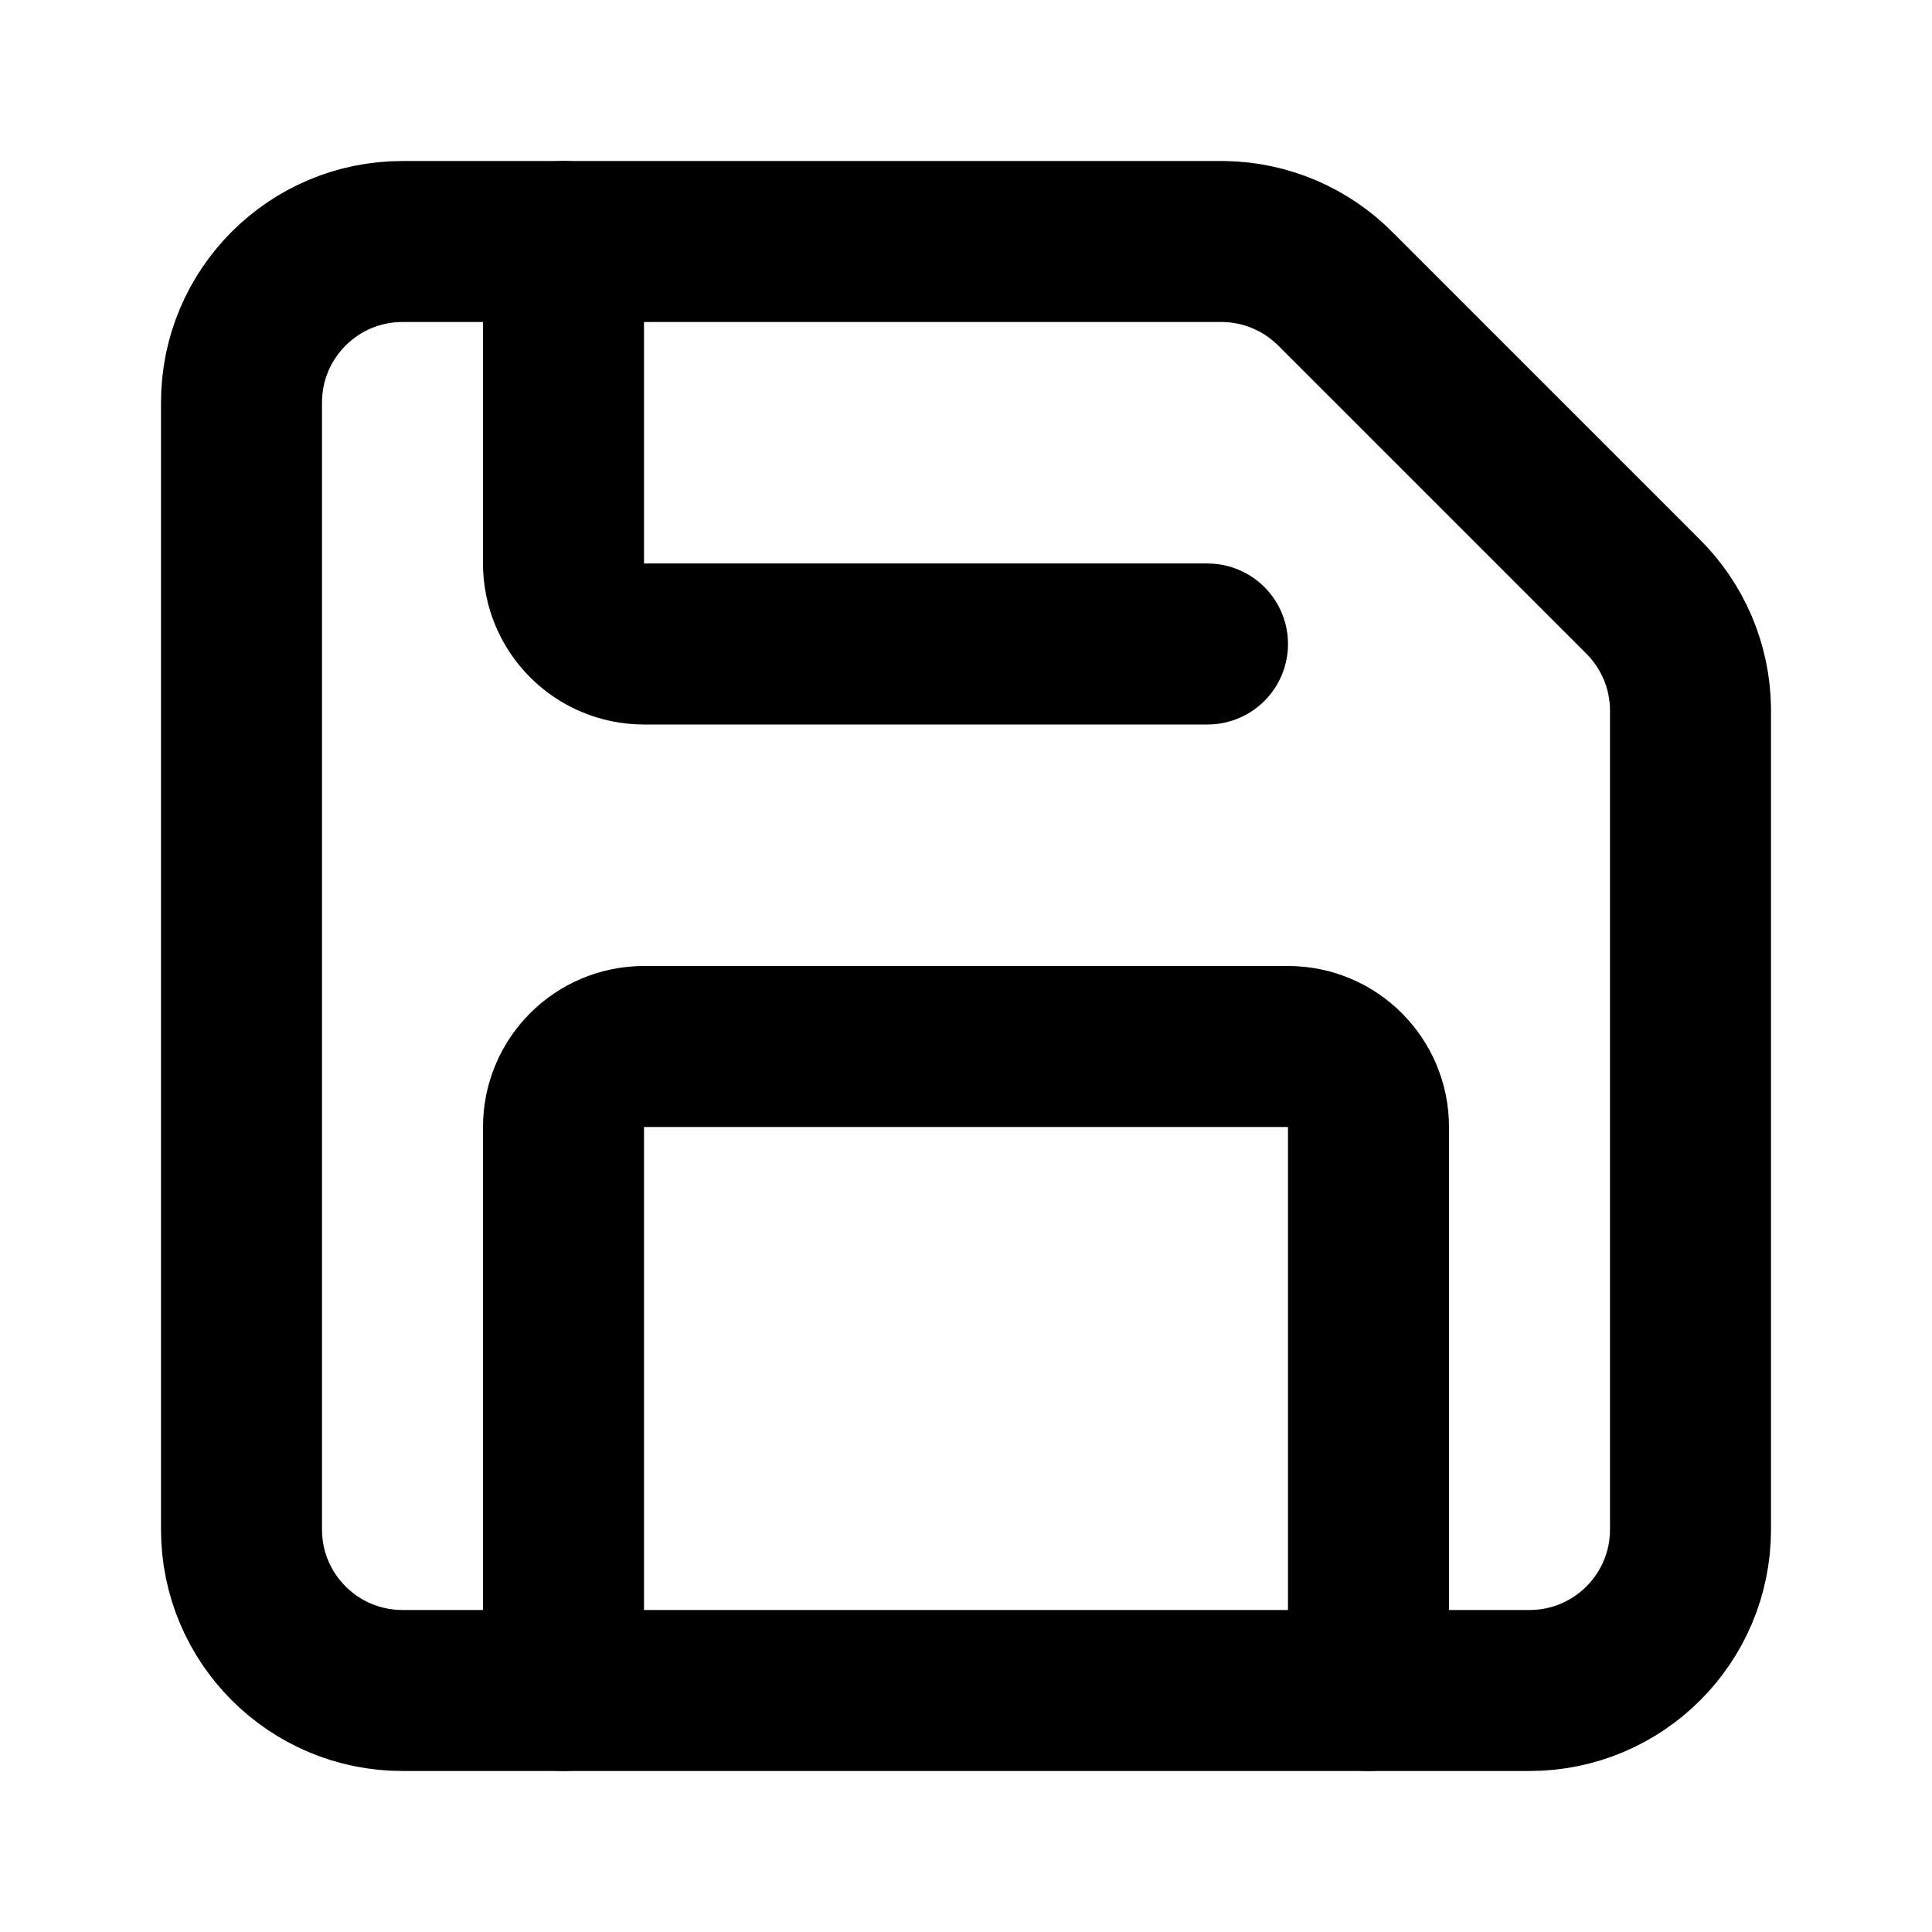
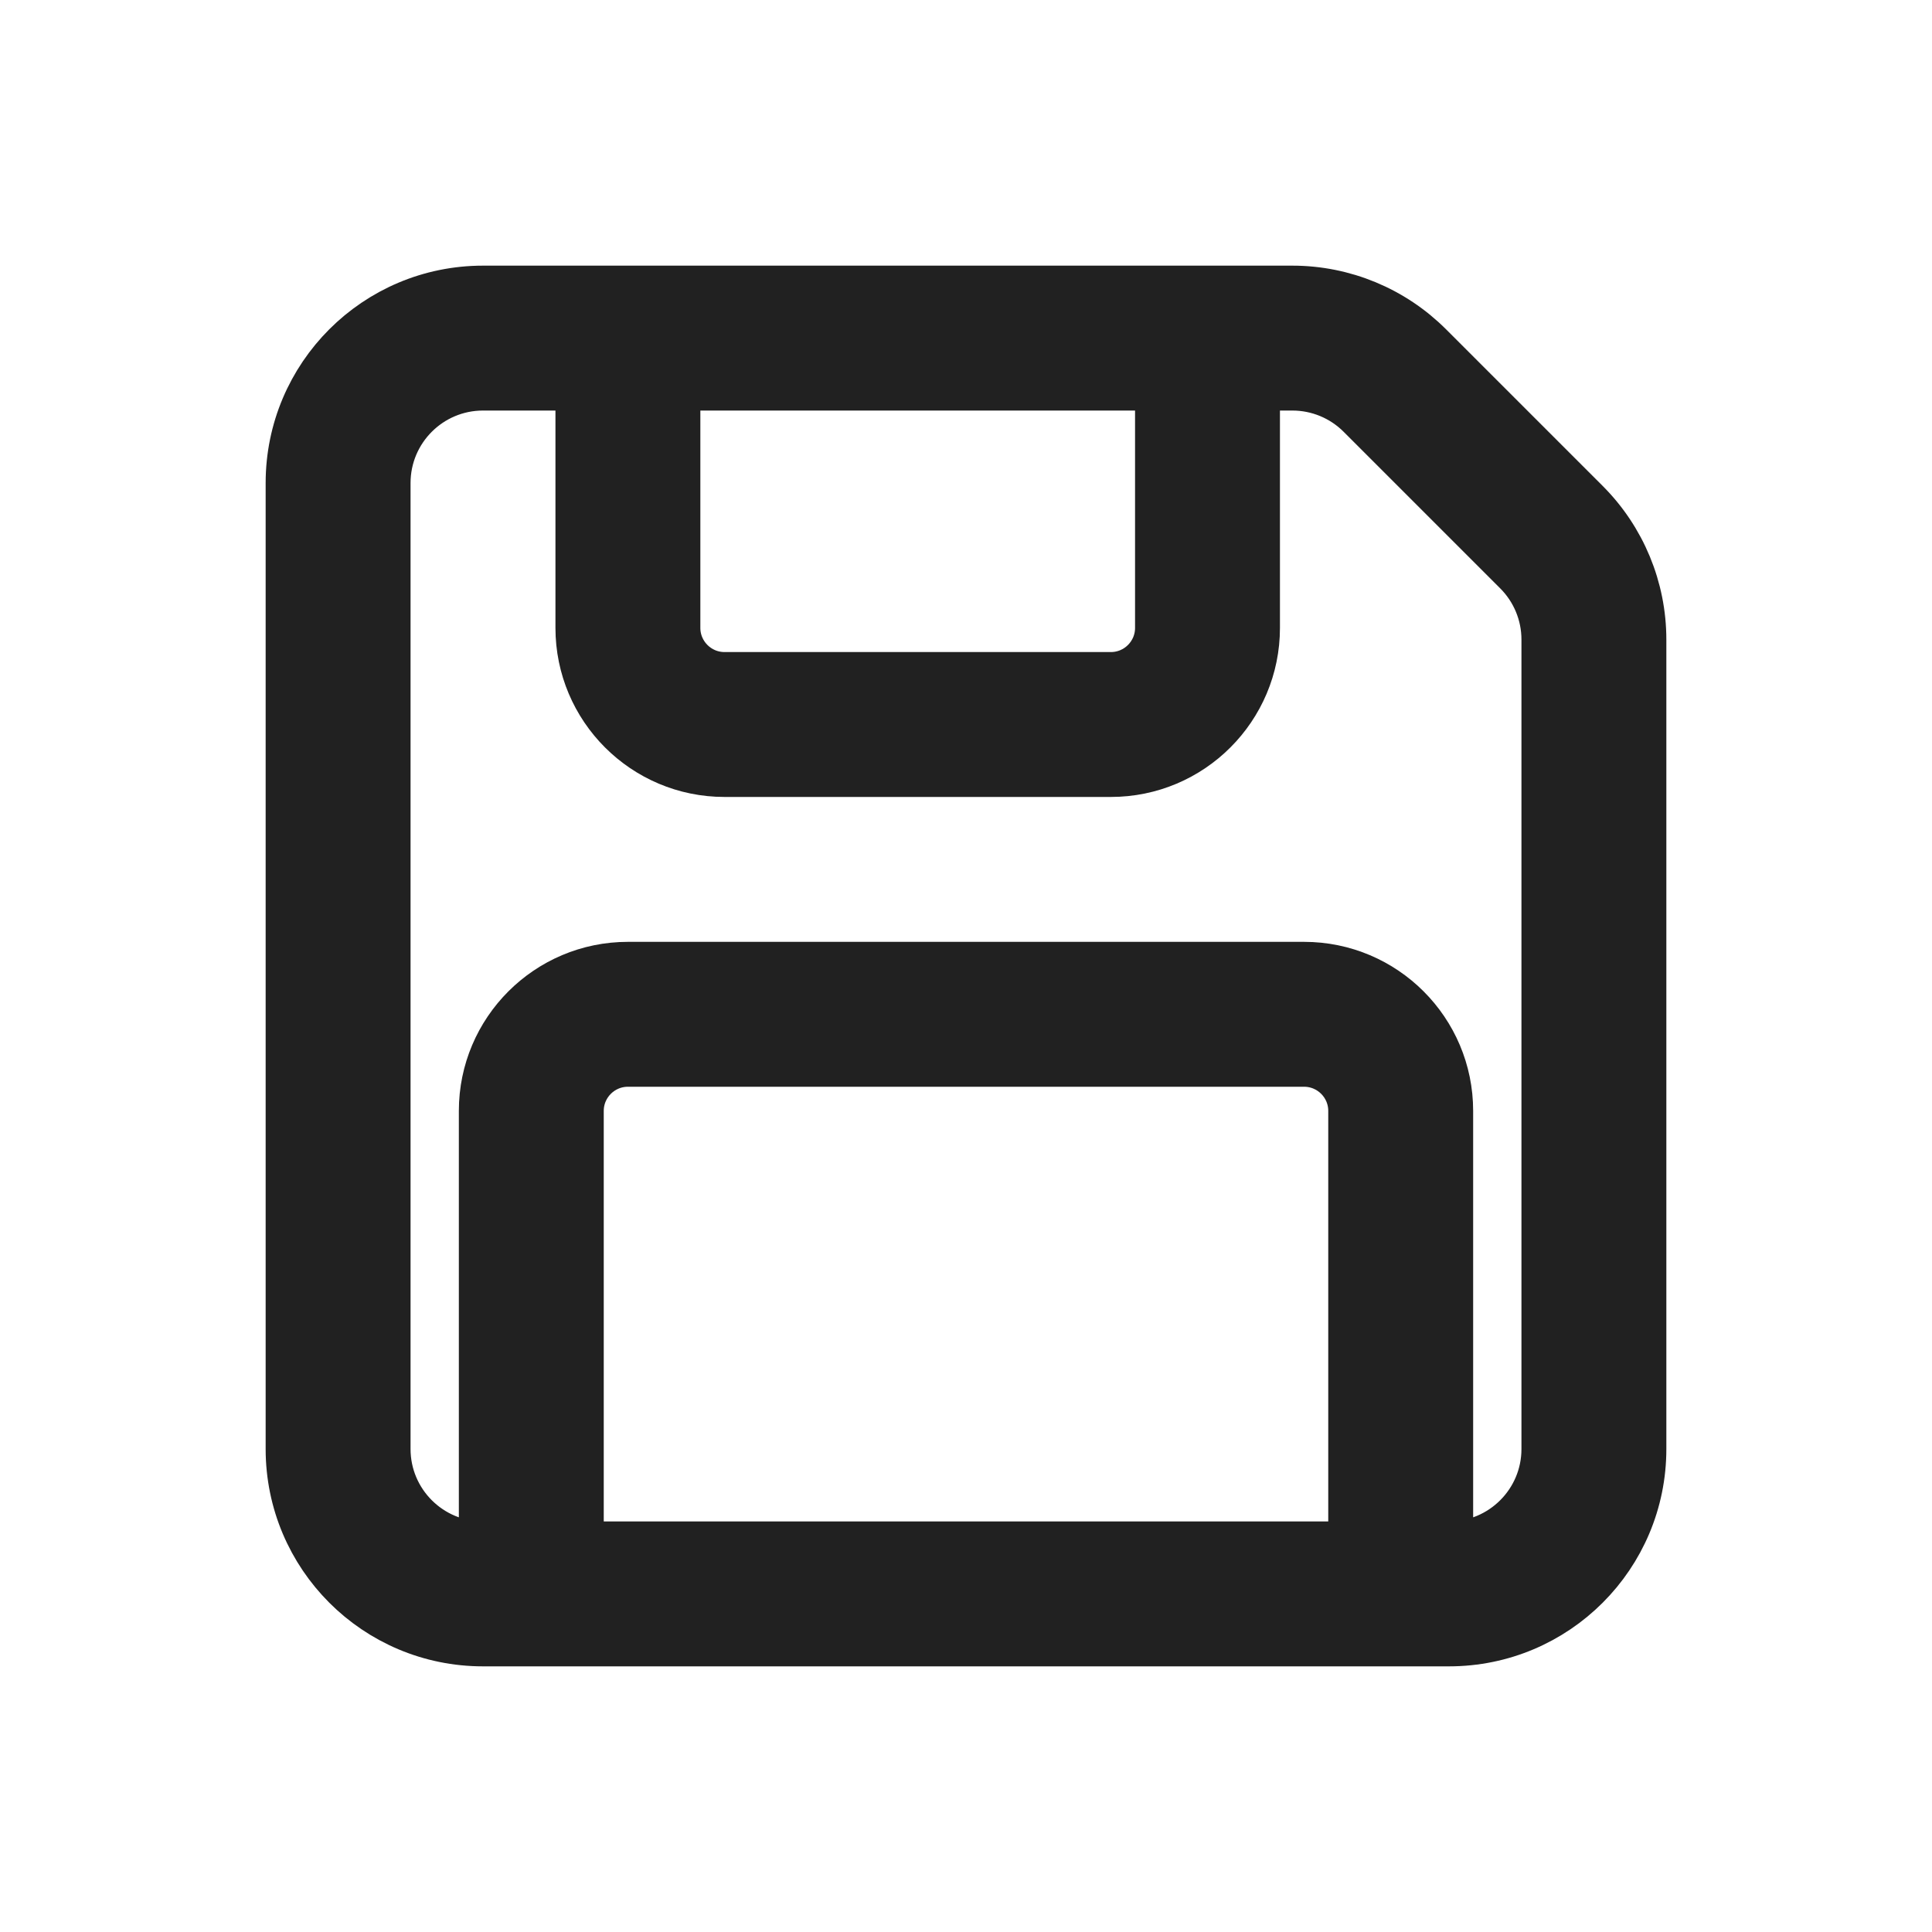
- <svg xmlns="http://www.w3.org/2000/svg" width="24" height="24" viewBox="0 0 24 24" fill="none" stroke="currentColor" stroke-width="2" stroke-linecap="round" stroke-linejoin="round" class="lucide lucide-save-icon lucide-save">
-   <path d="M15.2 3a2 2 0 0 1 1.4.6l3.8 3.8a2 2 0 0 1 .6 1.4V19a2 2 0 0 1-2 2H5a2 2 0 0 1-2-2V5a2 2 0 0 1 2-2z" />
-   <path d="M17 21v-7a1 1 0 0 0-1-1H8a1 1 0 0 0-1 1v7" />
-   <path d="M7 3v4a1 1 0 0 0 1 1h7" />
+ <svg xmlns="http://www.w3.org/2000/svg" width="20" height="20" viewBox="0 0 20 20" fill="none" stroke="#212121" stroke-width="0.5" stroke-linejoin="round" stroke-linecap="round">
+   <path d="M3 5C3 3.895 3.895 3 5 3H13.379C13.909 3 14.418 3.211 14.793 3.586L16.414 5.207C16.789 5.582 17 6.091 17 6.621V15C17 16.105 16.105 17 15 17H5C3.895 17 3 16.105 3 15V5ZM5 4C4.448 4 4 4.448 4 5V15C4 15.552 4.448 16 5 16L5 11.5C5 10.672 5.672 10 6.5 10H13.5C14.328 10 15 10.672 15 11.5V16C15.552 16 16 15.552 16 15V6.621C16 6.356 15.895 6.102 15.707 5.914L14.086 4.293C13.898 4.105 13.644 4 13.379 4L13 4V6.5C13 7.328 12.328 8 11.5 8L7.5 8C6.672 8 6 7.328 6 6.5L6 4H5ZM7 4L7 6.5C7 6.776 7.224 7 7.5 7L11.5 7C11.776 7 12 6.776 12 6.5V4L7 4ZM14 16V11.5C14 11.224 13.776 11 13.5 11H6.5C6.224 11 6 11.224 6 11.5V16H14Z" fill="#212121" />
</svg>
